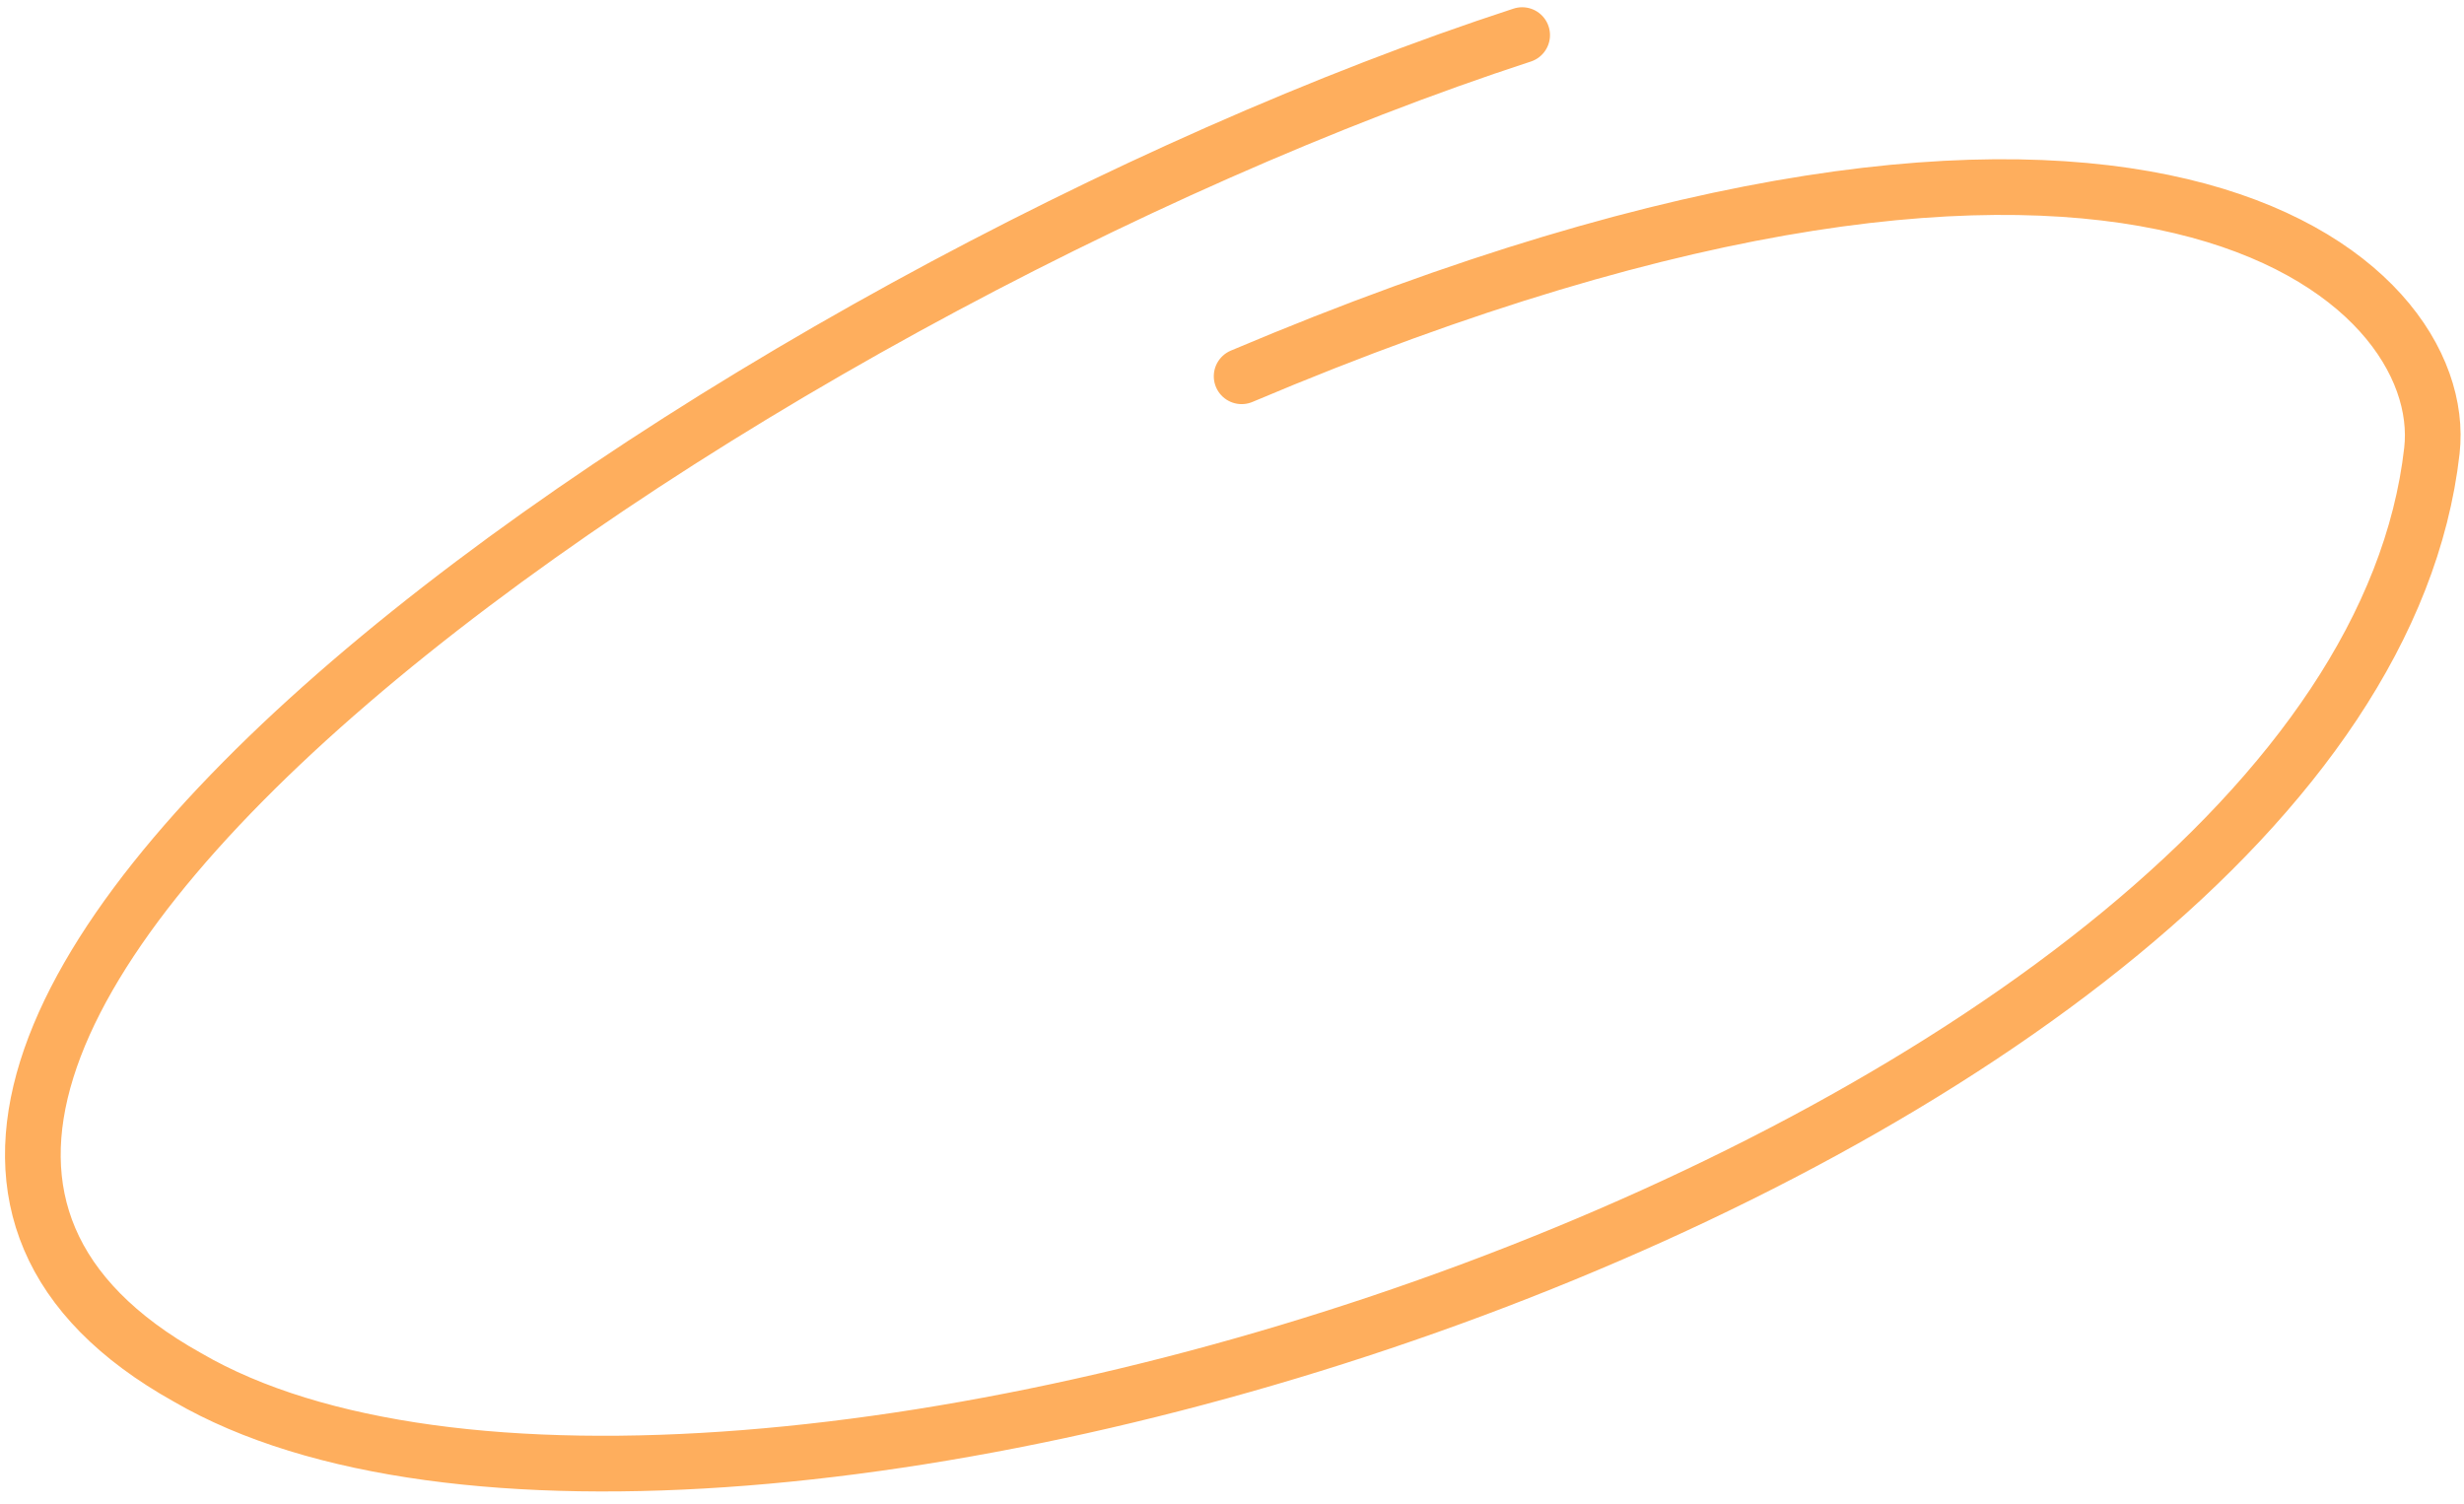
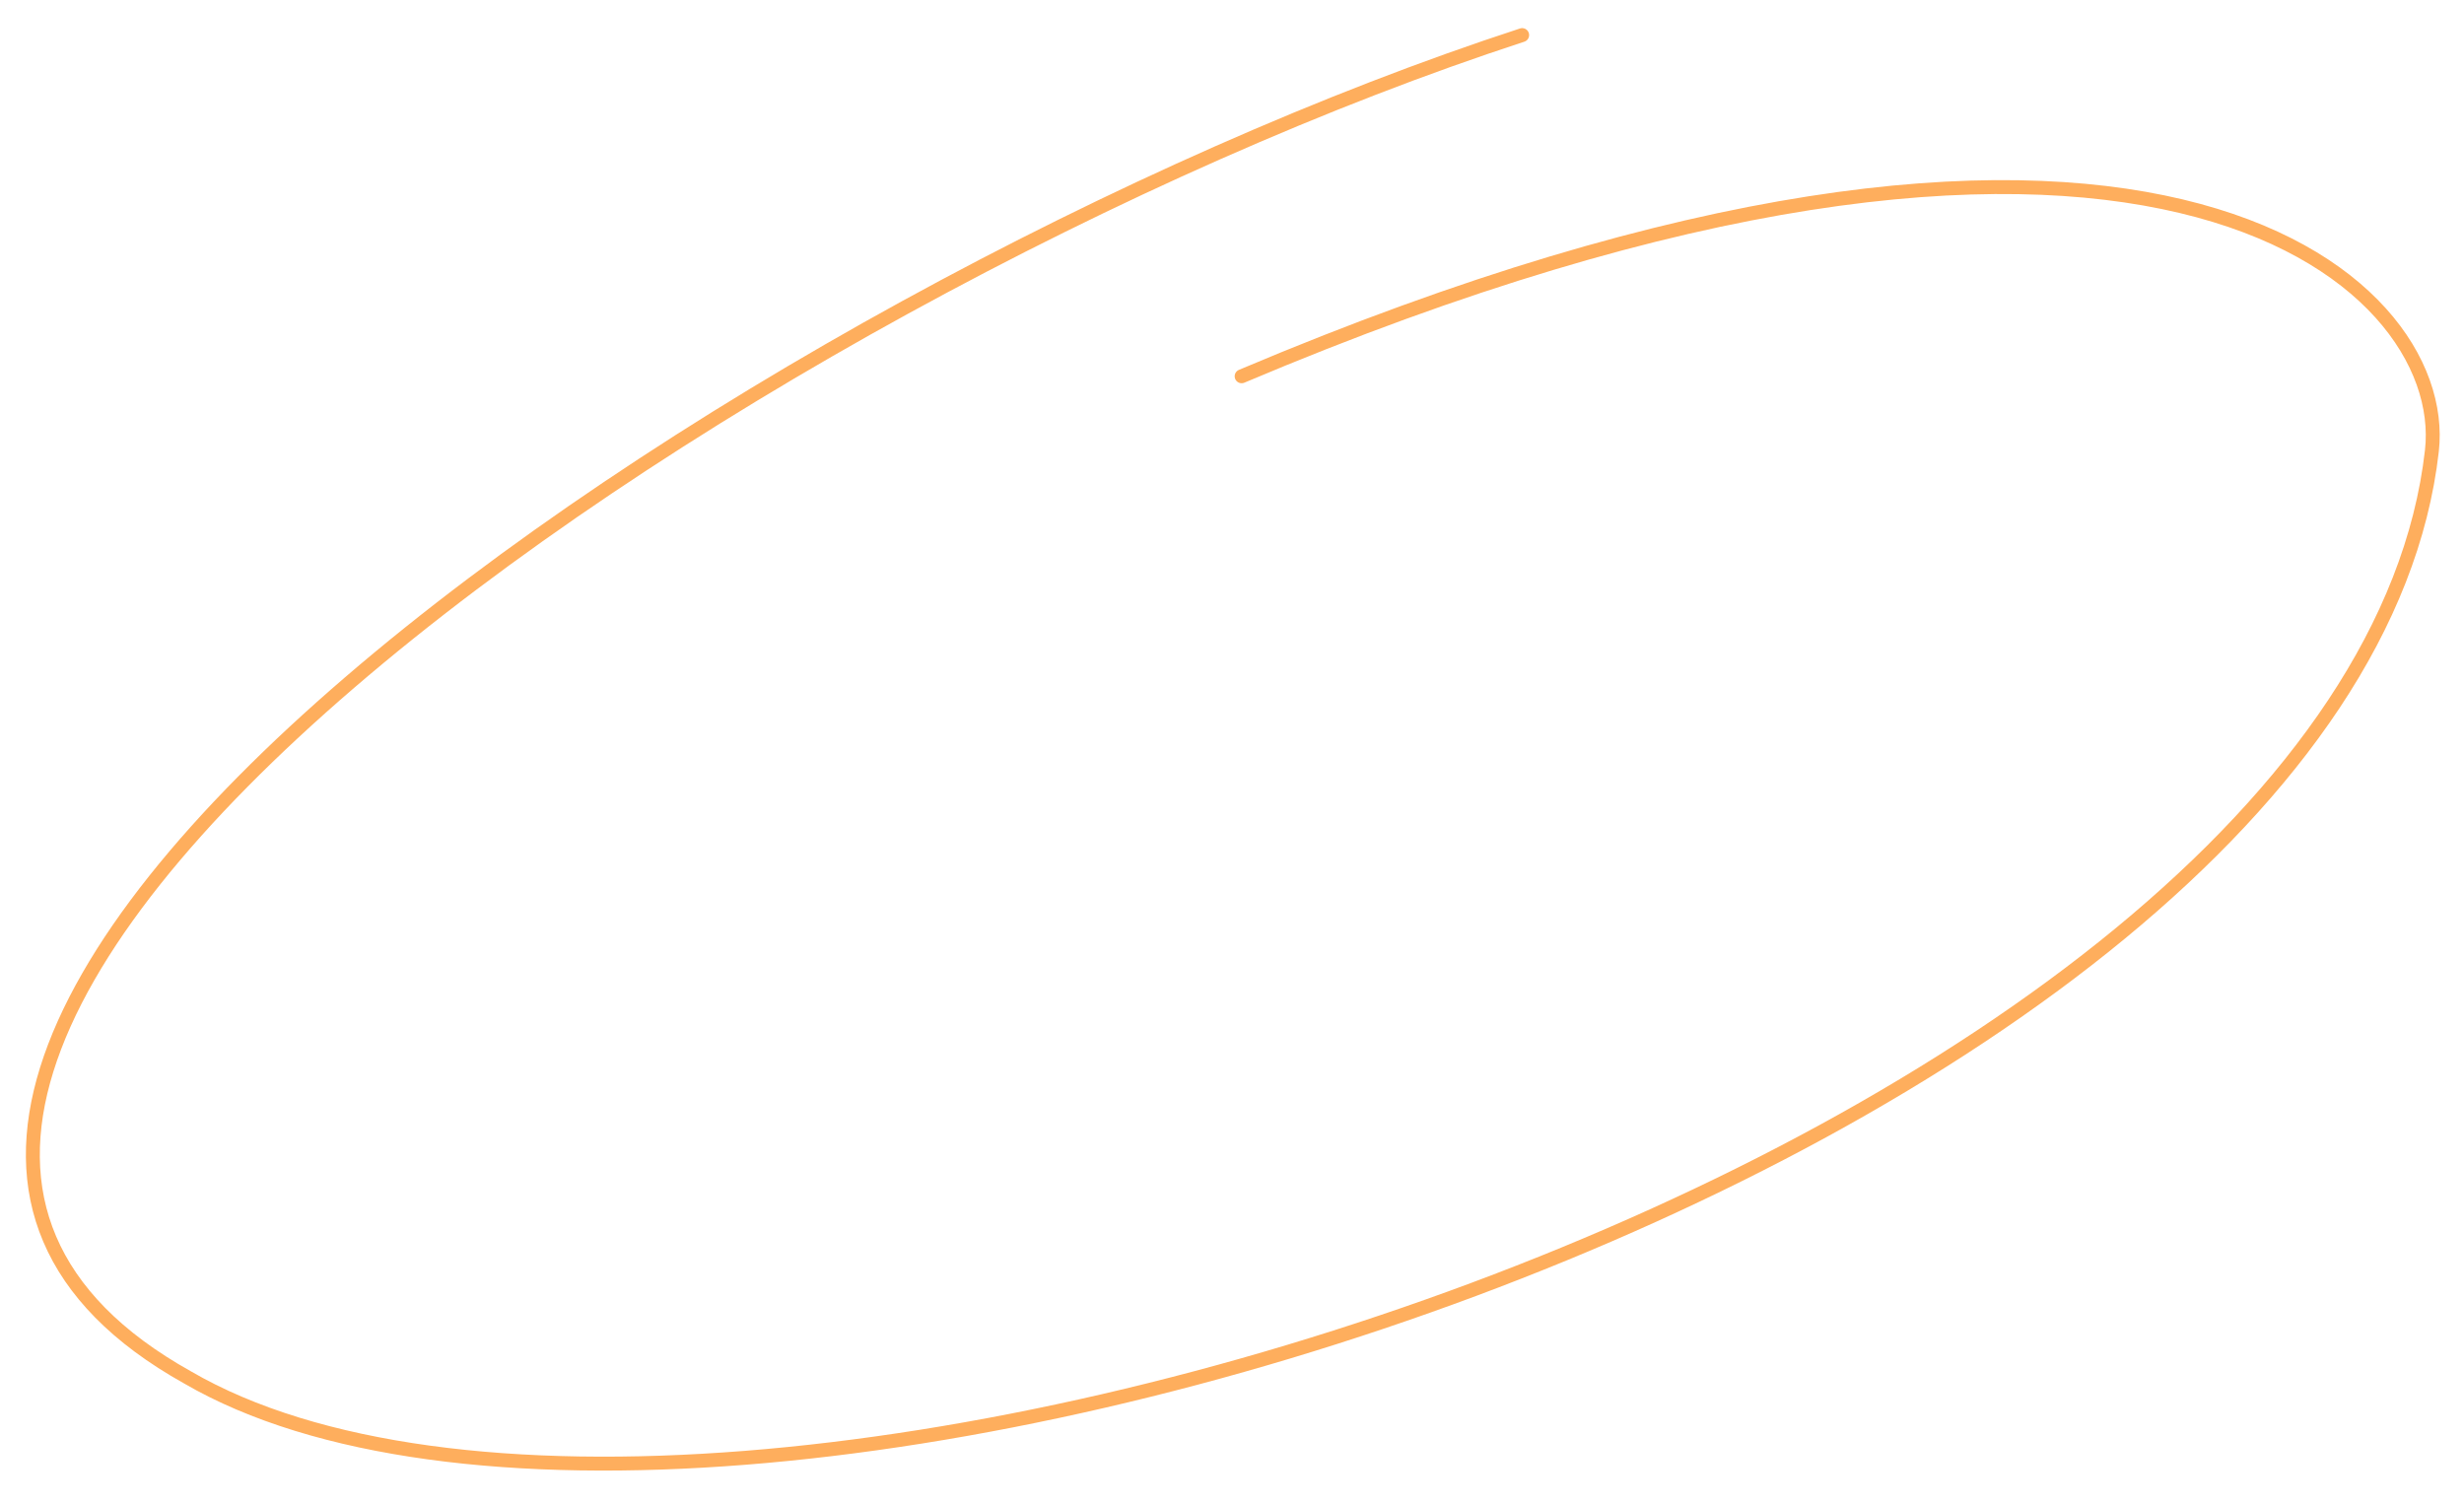
<svg xmlns="http://www.w3.org/2000/svg" width="177" height="108" viewBox="0 0 177 108" fill="none">
-   <path d="M109.343 2.521C53.411 20.765 -27.362 76.154 13.467 98.944C50.559 120.52 168.992 82.718 174.694 32.379C176.097 19.989 153.75 -0.294 89.192 27.03" stroke="#FEAE5D" stroke-width="4" stroke-linecap="round" />
+   <path d="M109.343 2.521C53.411 20.765 -27.362 76.154 13.467 98.944C50.559 120.52 168.992 82.718 174.694 32.379C176.097 19.989 153.75 -0.294 89.192 27.03" stroke="#FEAE5D" strokeWidth="4" stroke-linecap="round" />
</svg>
